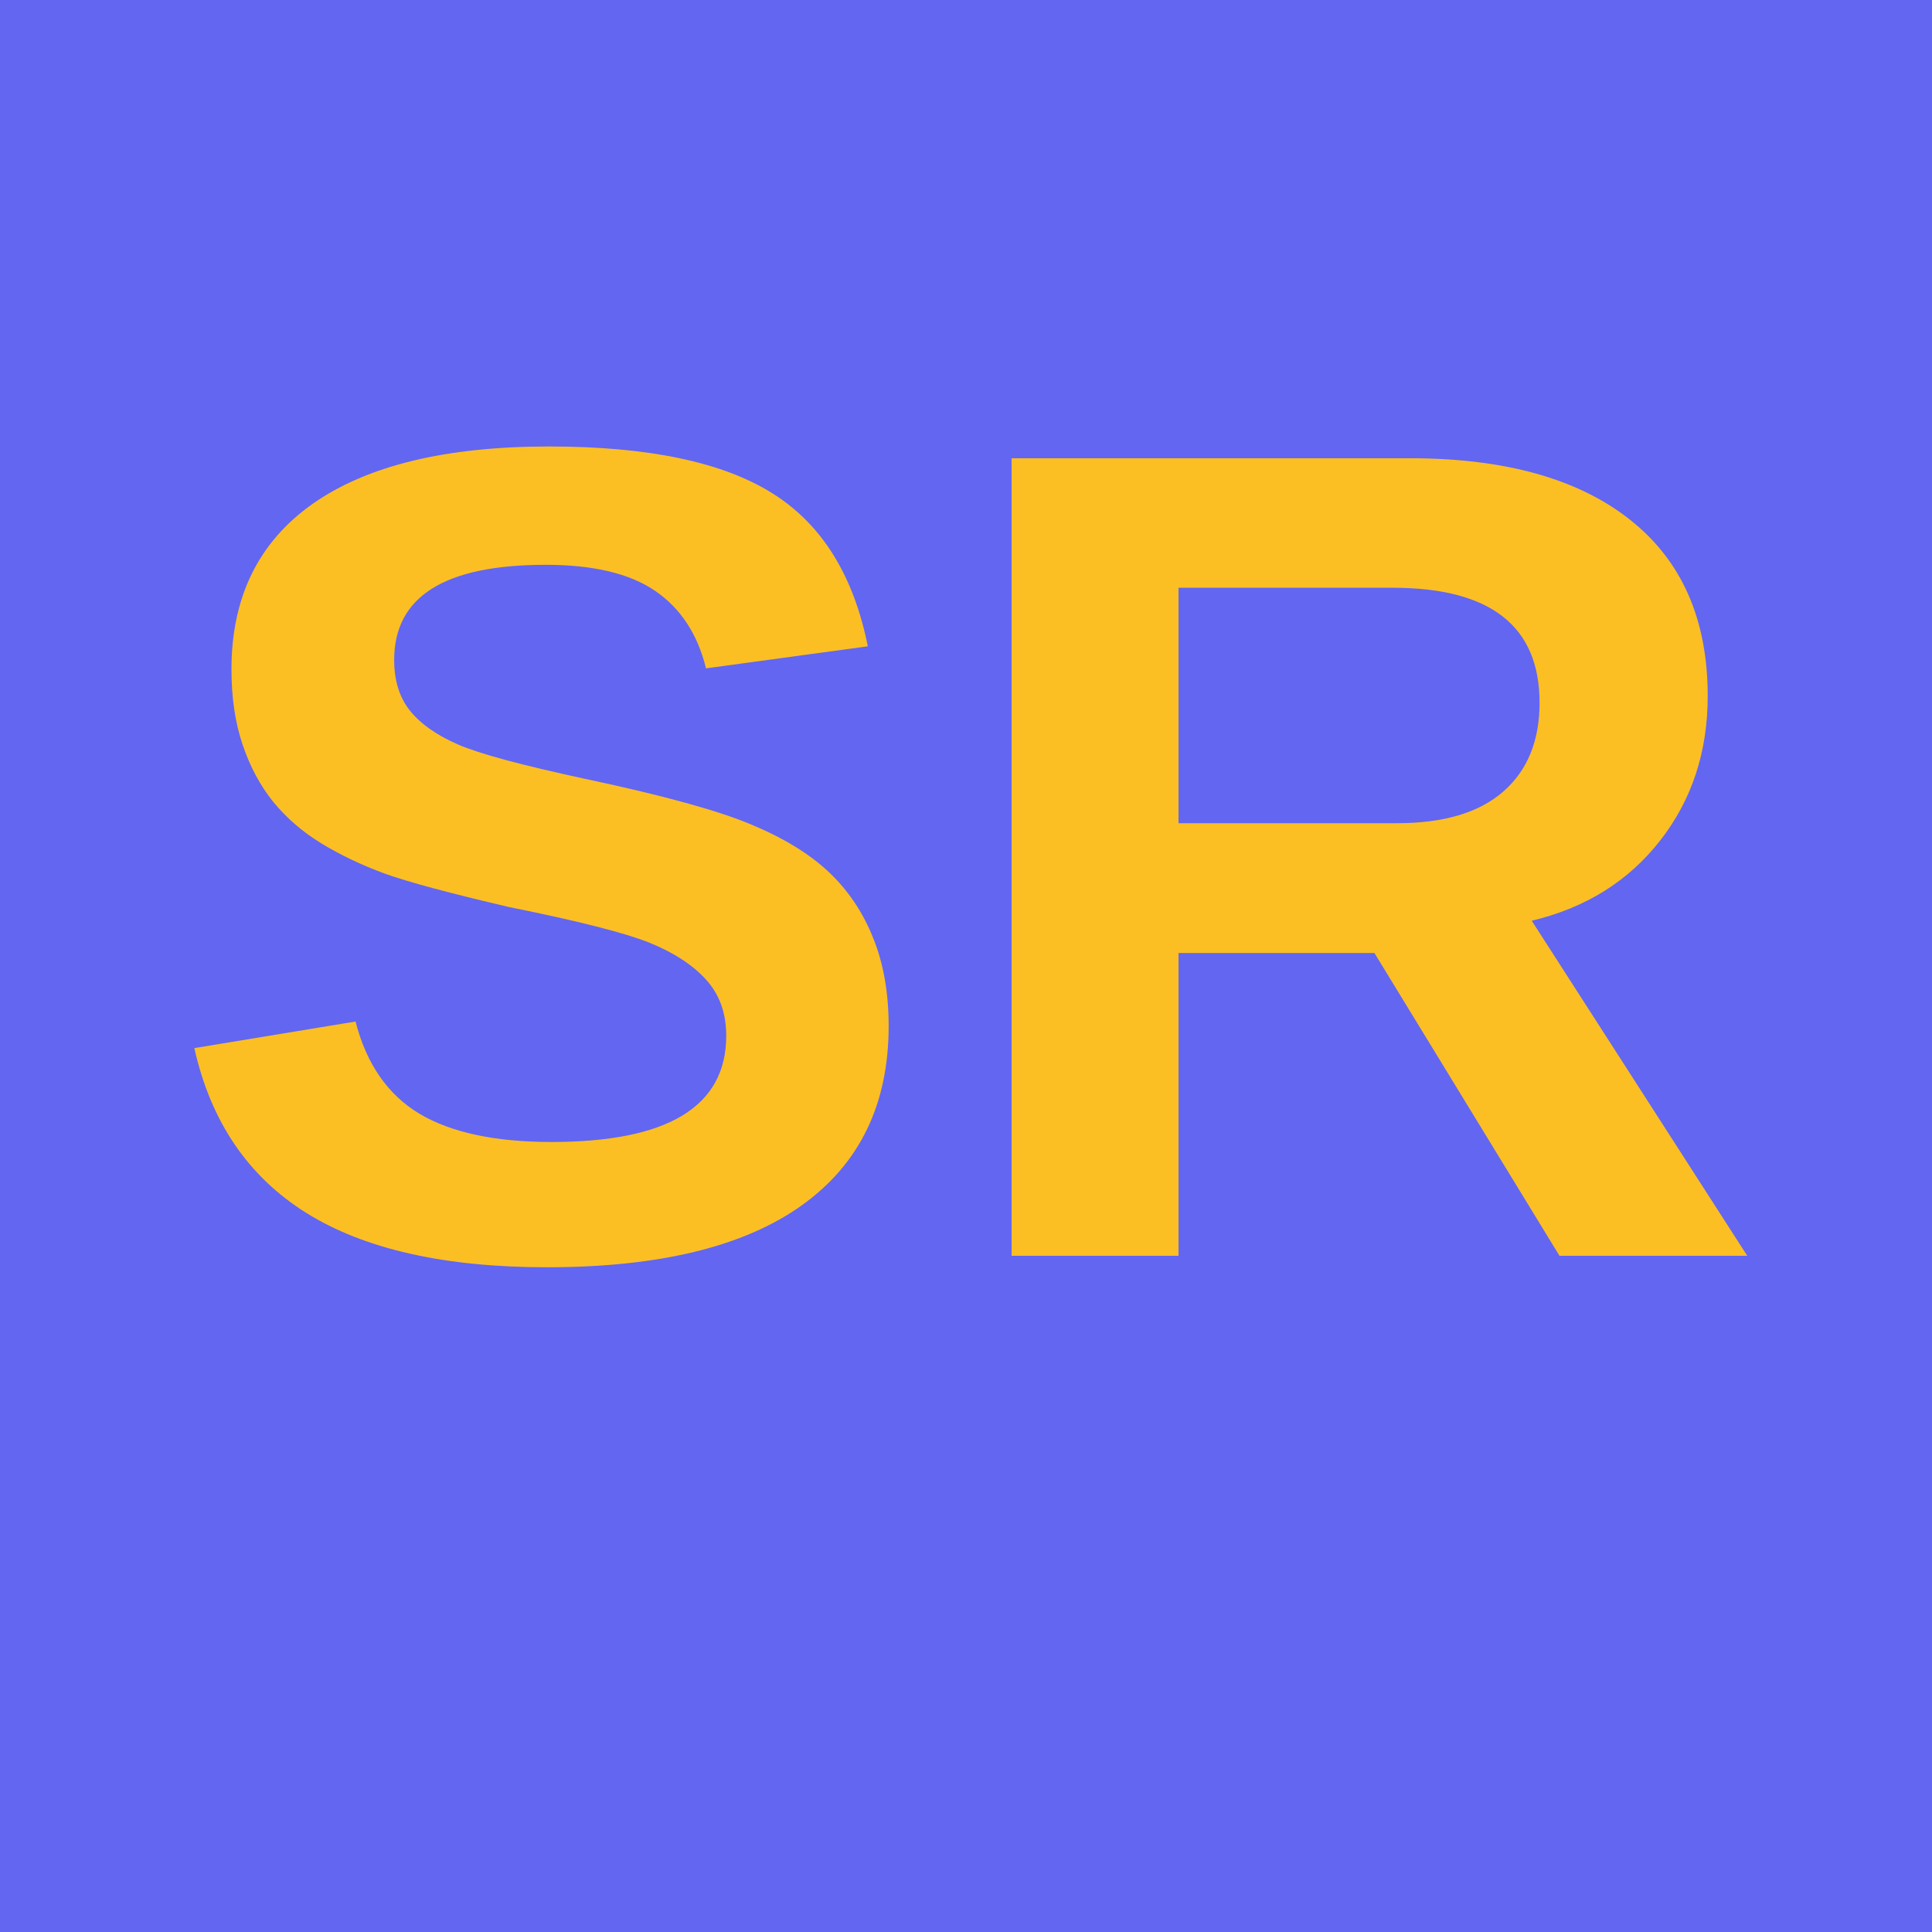
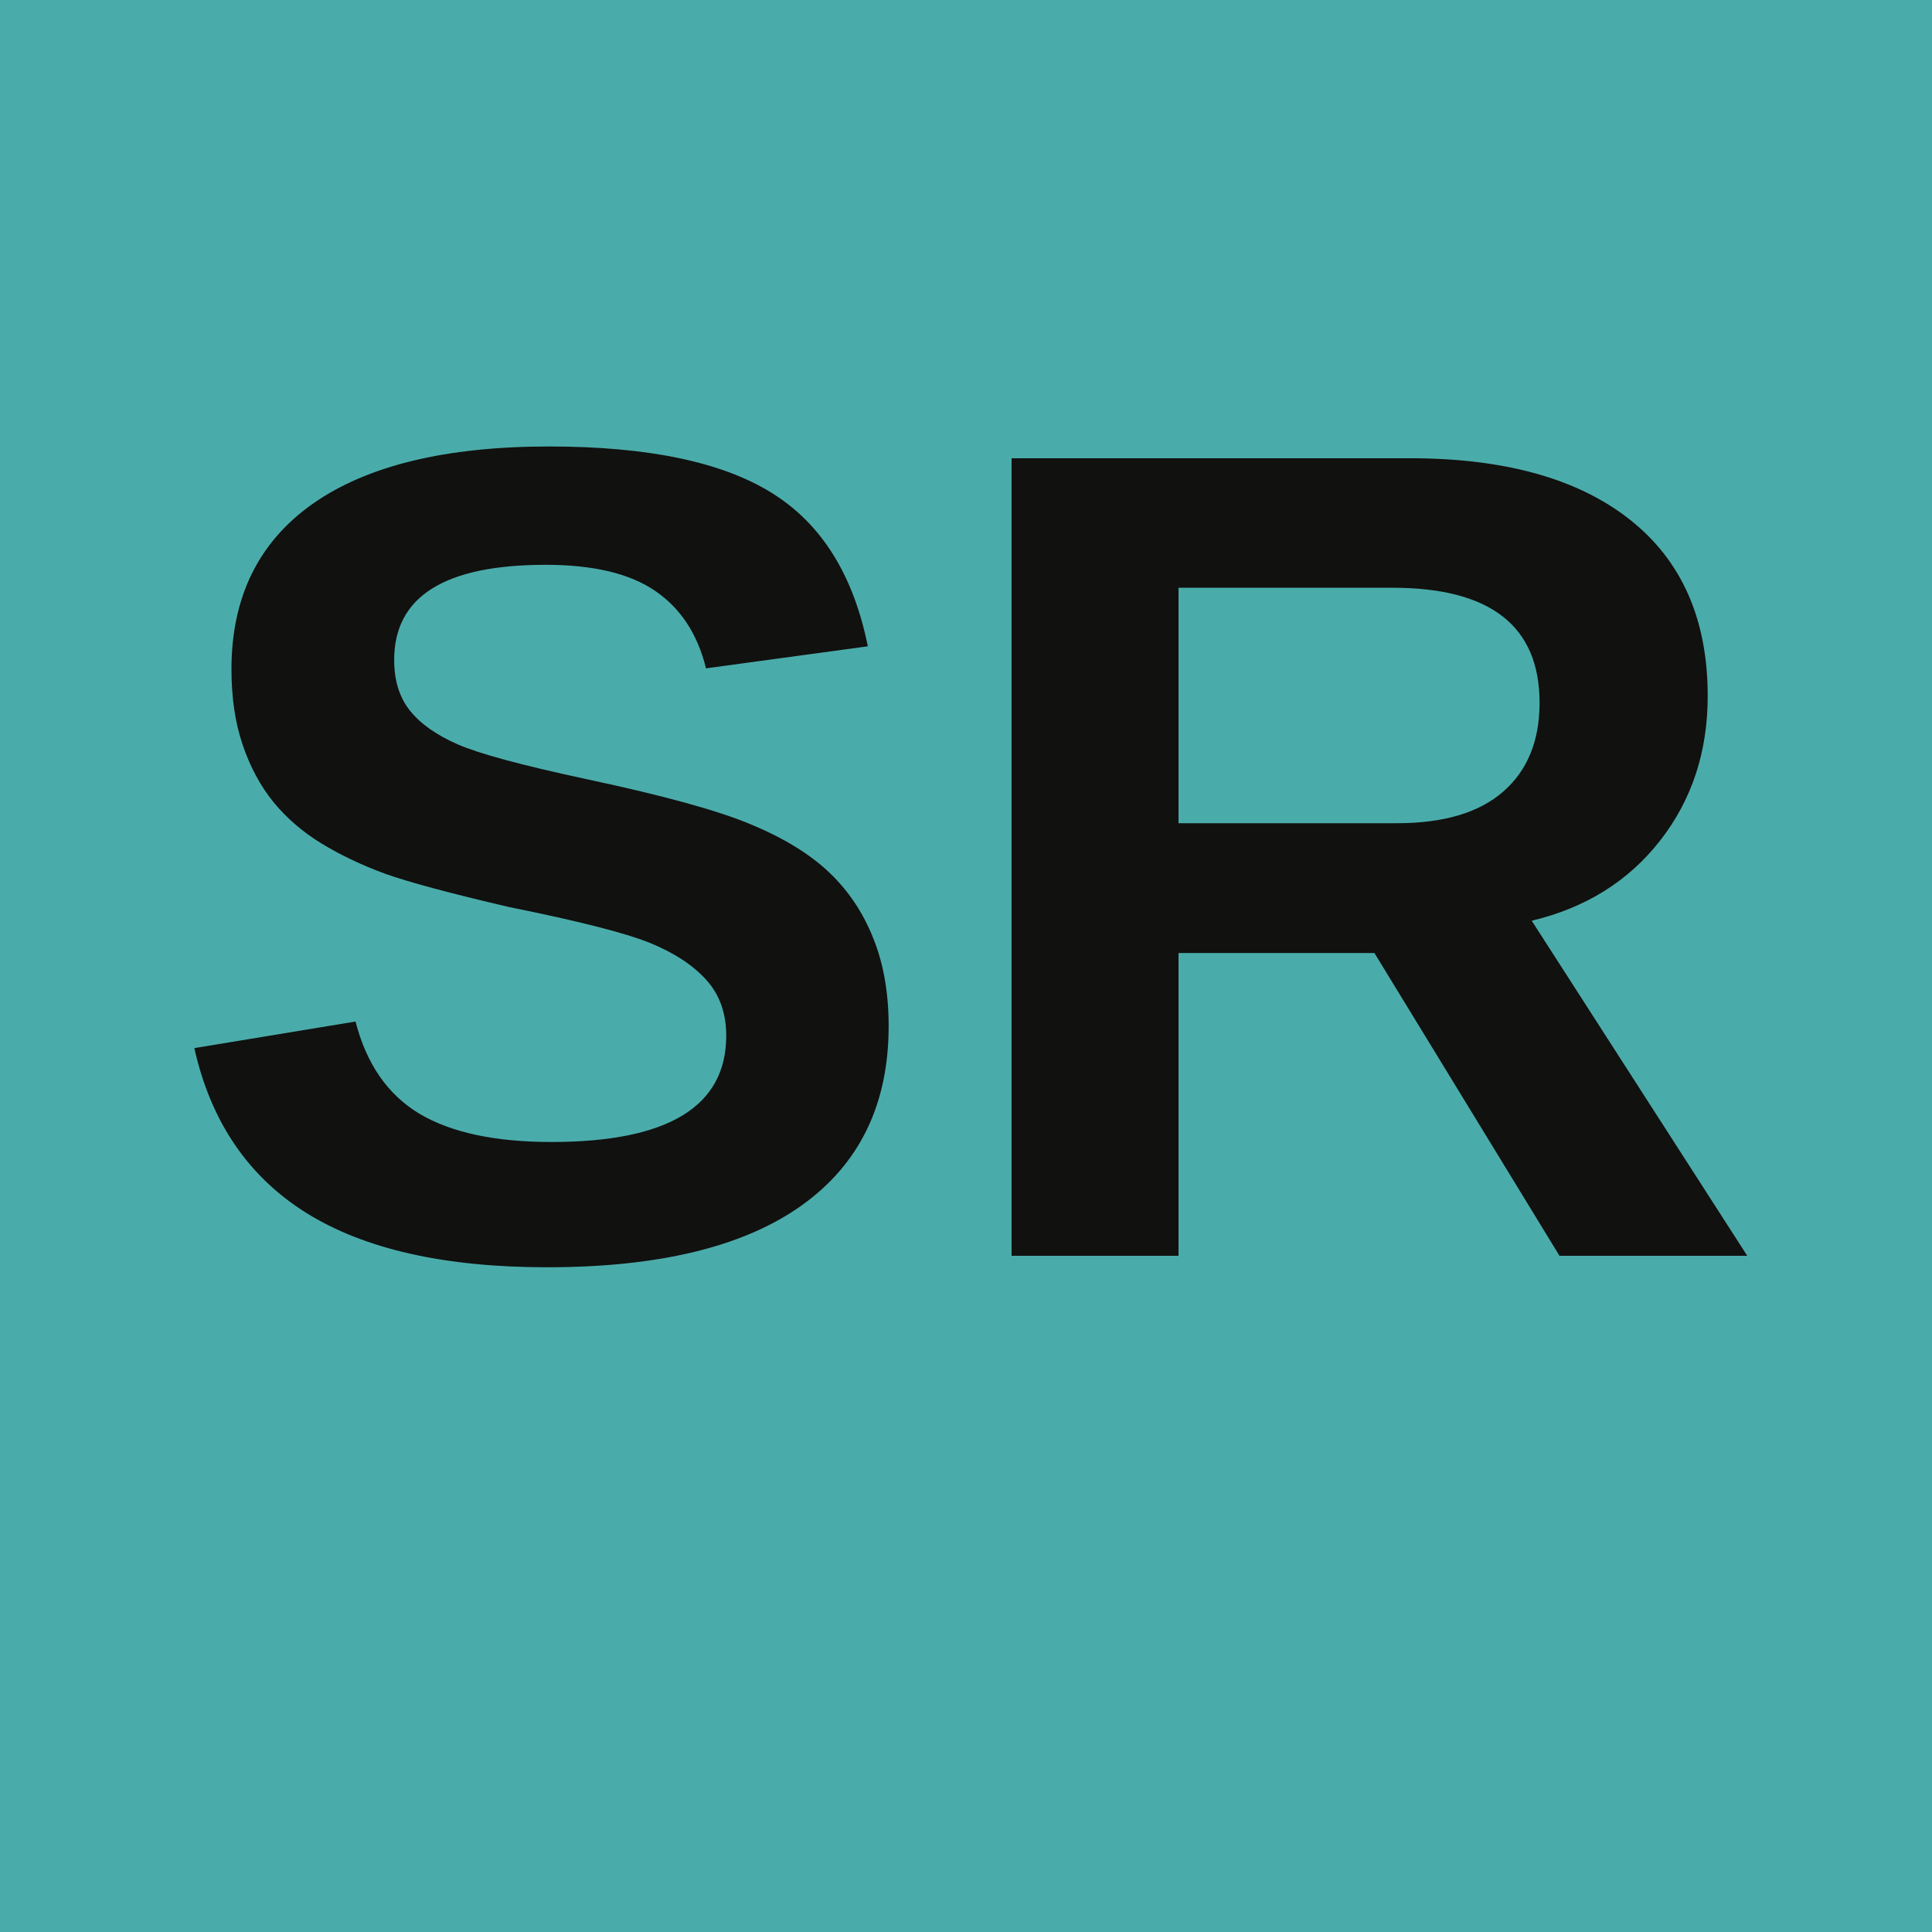
<svg xmlns="http://www.w3.org/2000/svg" viewBox="0 0 100 100">
-   <rect width="100" height="100" fill="#6366f1" />
-   <text x="50" y="65" font-size="60" font-weight="bold" text-anchor="middle" fill="#fbbf24" font-family="Arial, sans-serif">SR</text>
+   <rect width="100" height="100" fill="#4aacaa" />
+   <text x="50" y="65" font-size="60" font-weight="bold" text-anchor="middle" fill="#111110" font-family="Arial, sans-serif">SR</text>
</svg>
